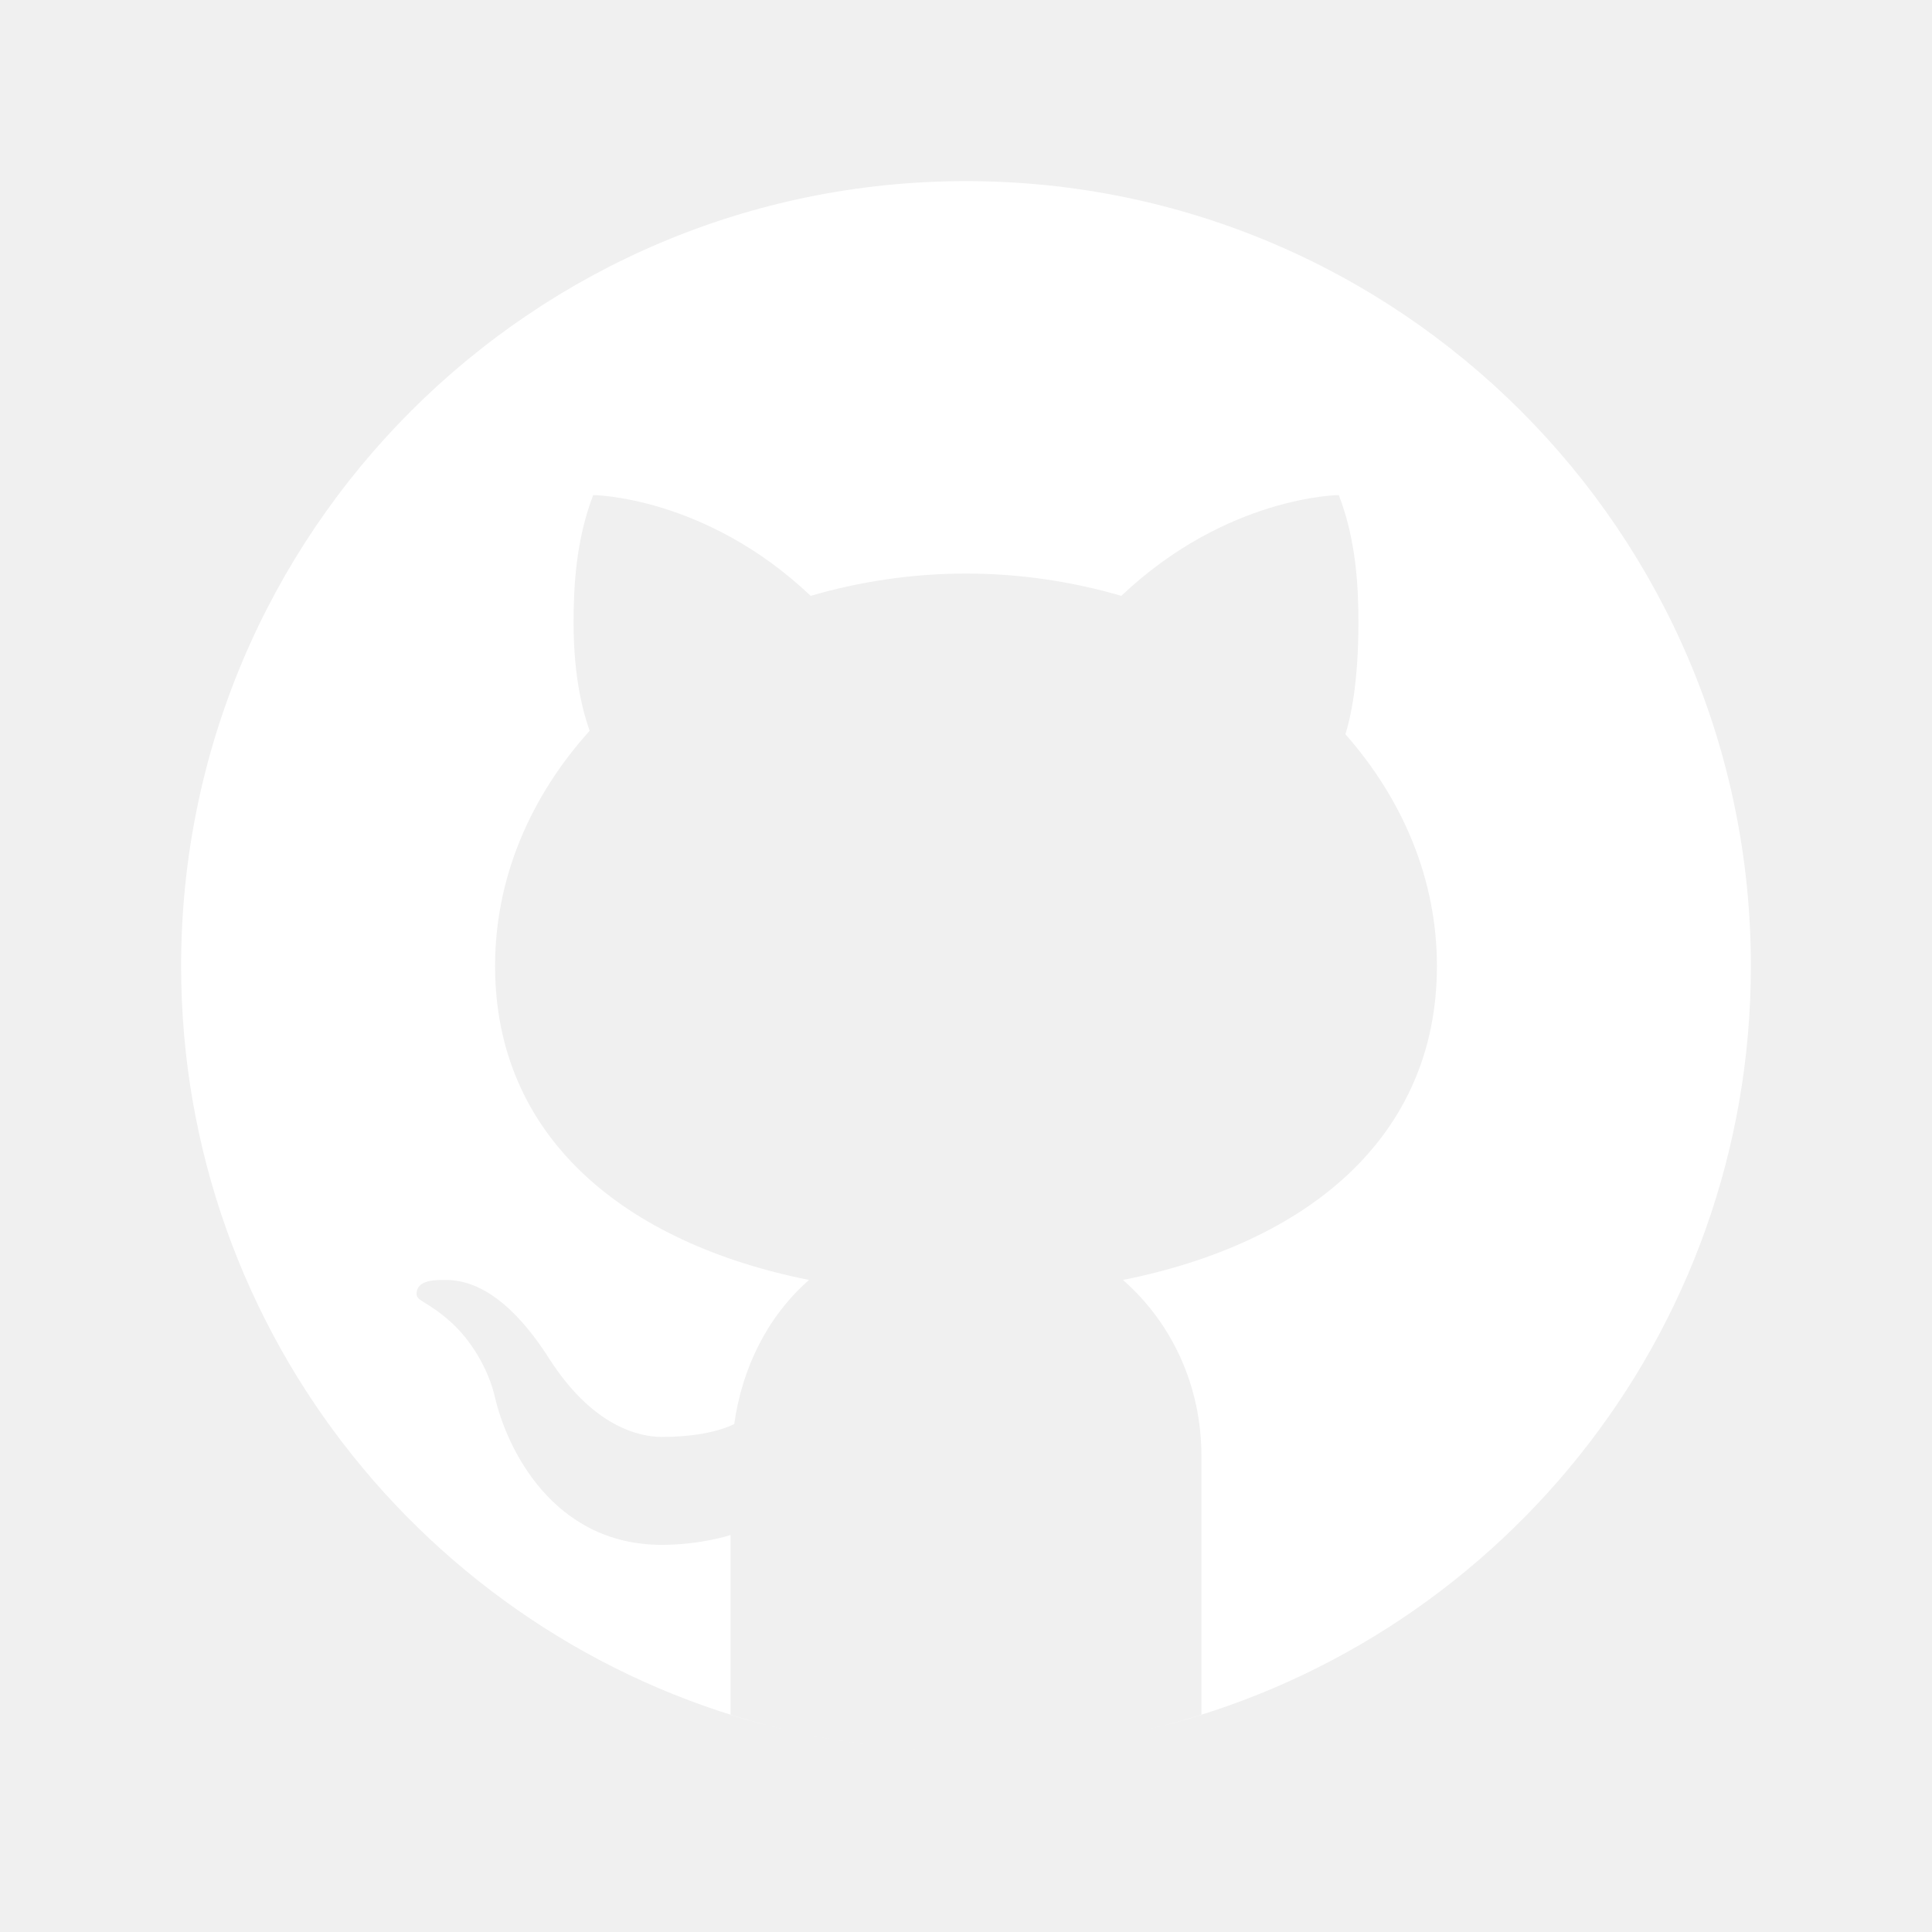
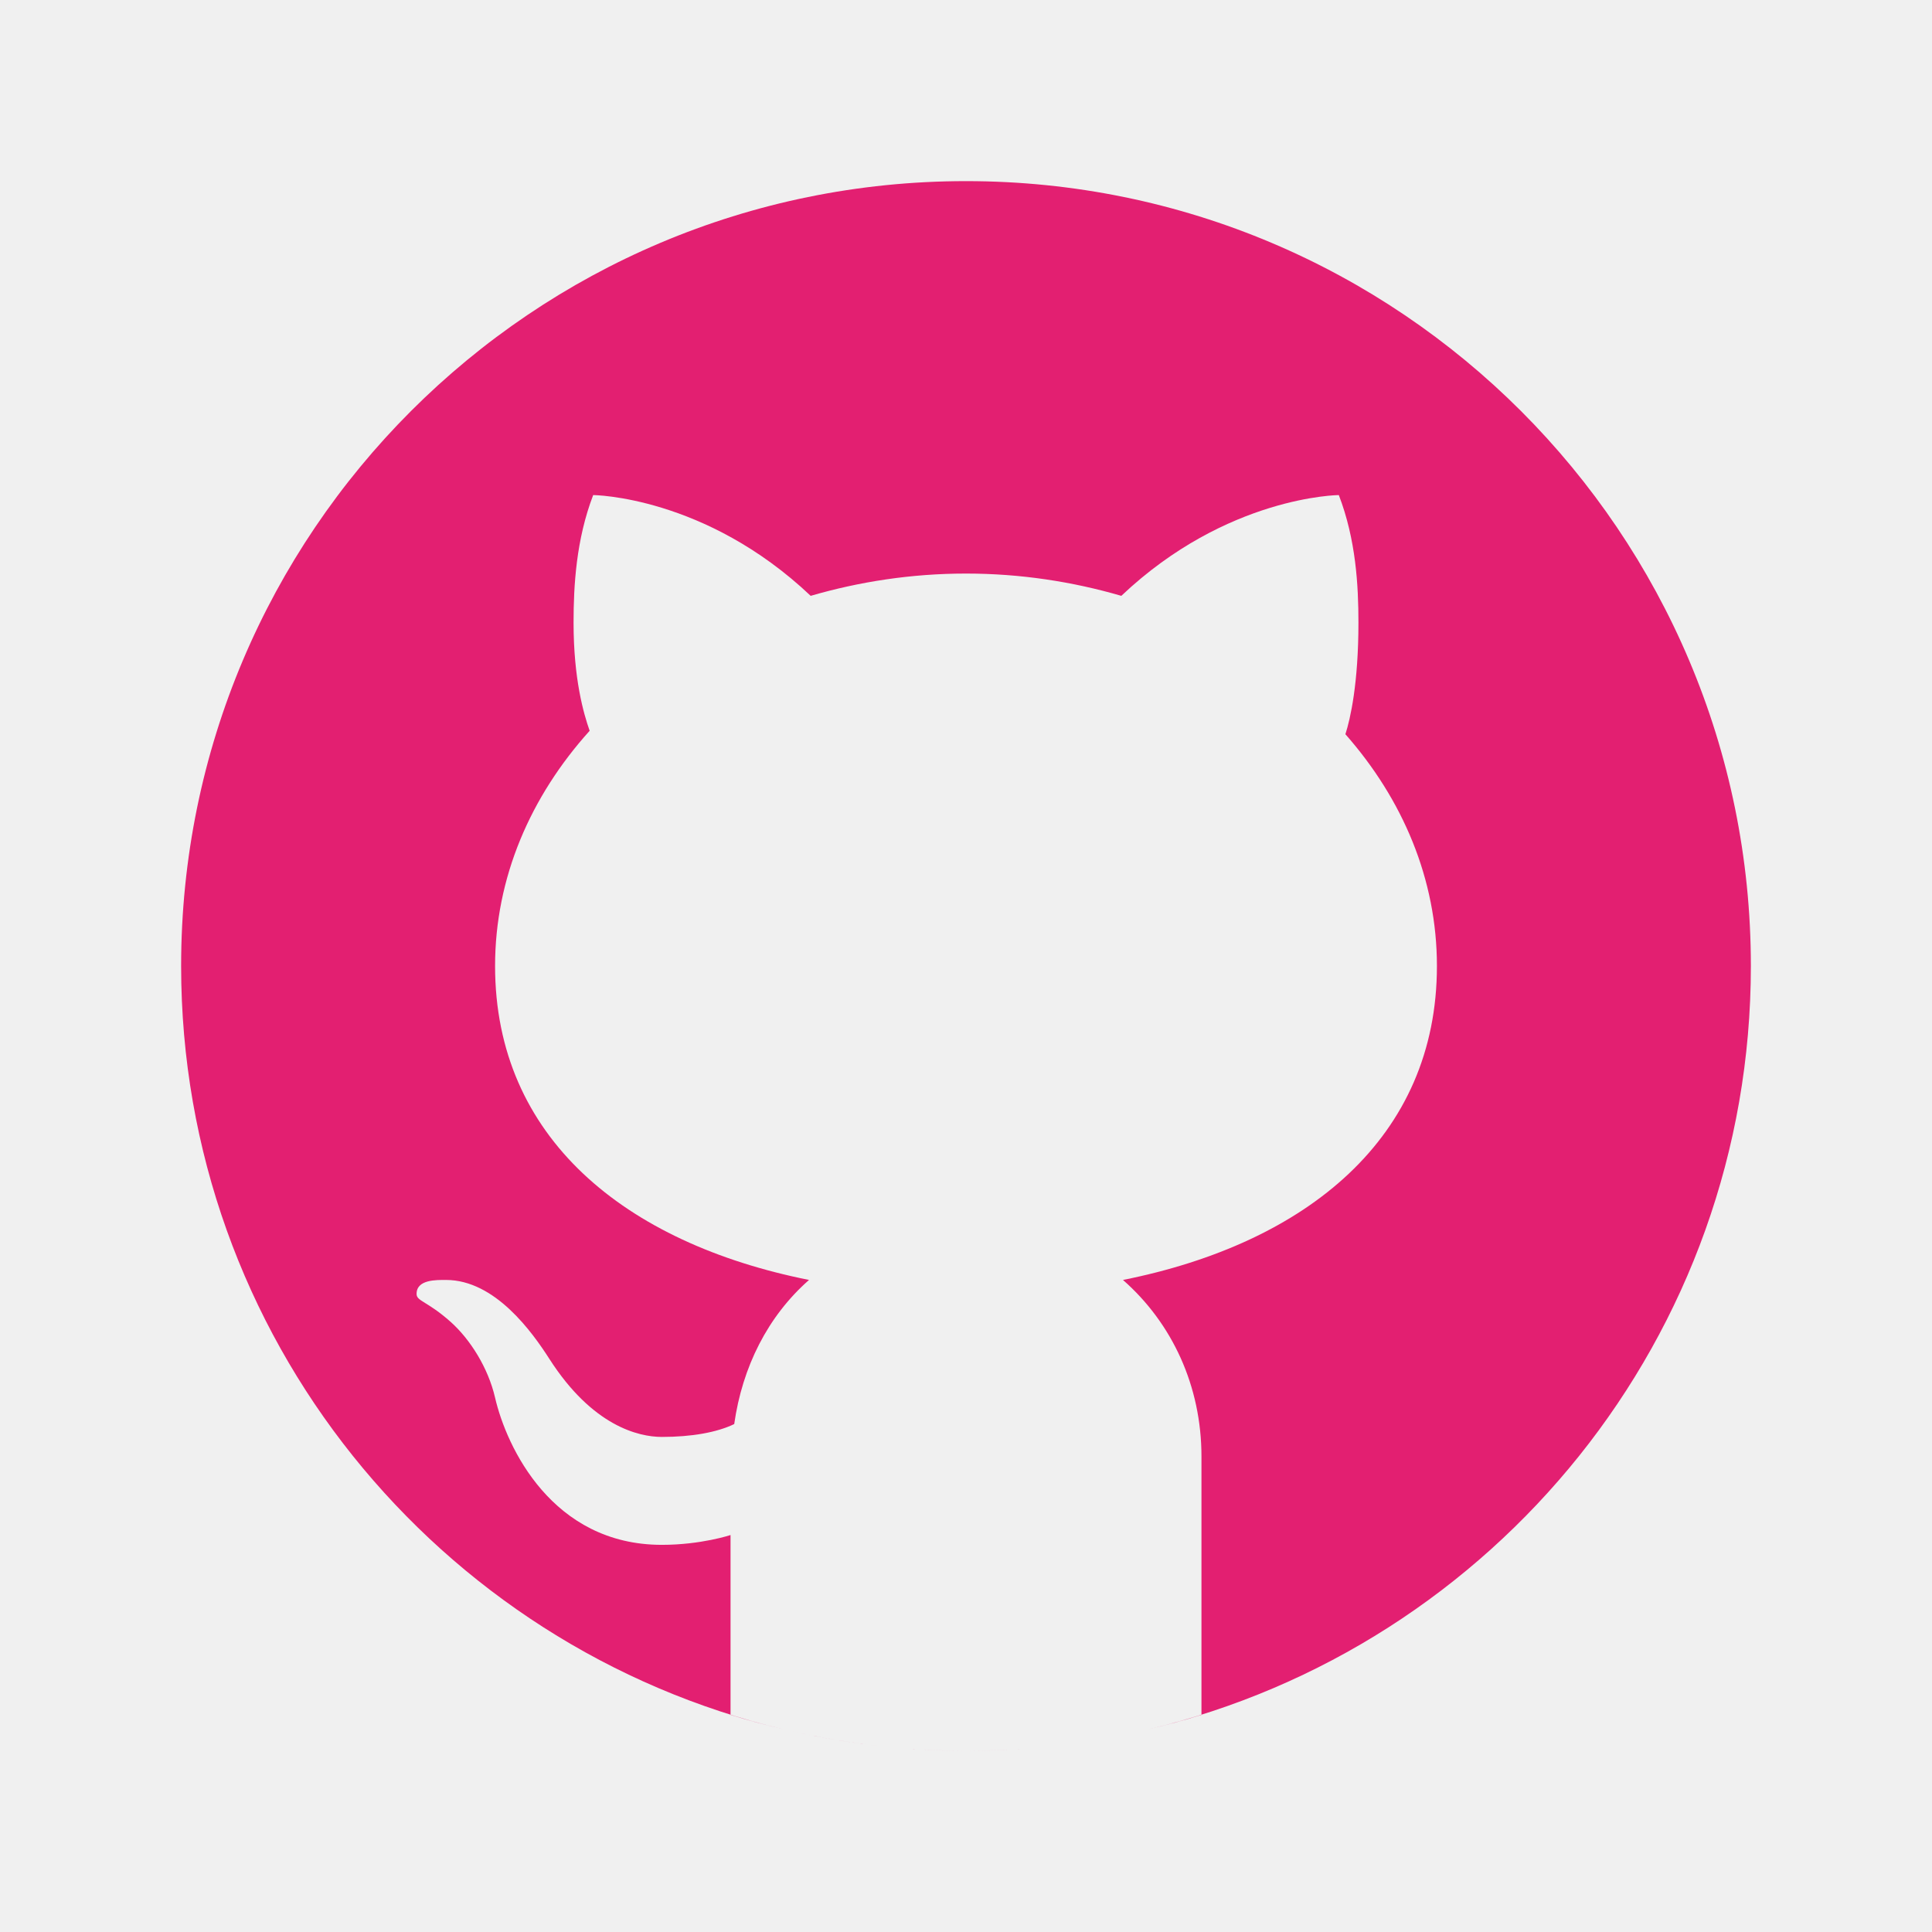
<svg xmlns="http://www.w3.org/2000/svg" width="512" height="512" viewBox="0 0 512 512" fill="none">
-   <path d="M256 48C141.128 48 48 141.128 48 256C48 354.216 116.096 436.48 207.64 458.288C202.904 457.16 198.208 455.896 193.6 454.456V406.8C193.6 406.8 185.8 409.4 175.4 409.4C146.304 409.4 134.216 383.44 131.2 370.4C129.368 362.456 124.584 354.928 119.448 350.328C113.312 344.856 110.44 344.84 110.4 342.968C110.32 339.04 115.664 339.2 118.2 339.2C131.2 339.2 141.056 353.032 145.632 360.184C156.968 377.84 169.136 380.8 175.4 380.8C183.2 380.8 189.936 379.632 194.576 377.392C196.72 362.288 203.44 348.832 214.4 339.2C165.624 329.448 131.2 301.472 131.2 256C131.2 232.576 140.6 211.048 156.264 193.664C154.664 189.128 152 179.952 152 165C152 155.12 152.688 142.992 157.2 131.2C157.2 131.2 186.864 131.408 214.84 157.904C227.752 154.144 241.568 152 256 152C270.432 152 284.248 154.144 297.16 157.904C325.136 131.408 354.8 131.2 354.8 131.2C359.336 142.992 360 155.12 360 165C360 181.12 357.856 190.52 356.544 194.576C371.728 211.8 380.8 232.992 380.8 256C380.8 301.472 346.376 329.448 297.6 339.2C310.624 350.64 318.4 367.304 318.4 386V454.456C313.792 455.904 309.104 457.16 304.36 458.288C395.904 436.48 464 354.216 464 256C464 141.128 370.872 48 256 48ZM270.504 463.44C265.712 463.776 260.88 464 256 464C260.88 464 265.704 463.768 270.504 463.44ZM256 464C251.12 464 246.288 463.776 241.496 463.44C246.296 463.768 251.12 464 256 464ZM238.304 463.2C228.568 462.376 219.016 460.888 209.712 458.768C219.024 460.88 228.568 462.376 238.304 463.2Z" fill="white" />
+   <path d="M256 48C141.128 48 48 141.128 48 256C48 354.216 116.096 436.48 207.64 458.288C202.904 457.16 198.208 455.896 193.6 454.456V406.8C193.6 406.8 185.8 409.4 175.4 409.4C146.304 409.4 134.216 383.44 131.2 370.4C129.368 362.456 124.584 354.928 119.448 350.328C113.312 344.856 110.44 344.84 110.4 342.968C110.32 339.04 115.664 339.2 118.2 339.2C131.2 339.2 141.056 353.032 145.632 360.184C156.968 377.84 169.136 380.8 175.4 380.8C183.2 380.8 189.936 379.632 194.576 377.392C196.72 362.288 203.44 348.832 214.4 339.2C165.624 329.448 131.2 301.472 131.2 256C131.2 232.576 140.6 211.048 156.264 193.664C154.664 189.128 152 179.952 152 165C152 155.12 152.688 142.992 157.2 131.2C157.2 131.2 186.864 131.408 214.84 157.904C227.752 154.144 241.568 152 256 152C270.432 152 284.248 154.144 297.16 157.904C325.136 131.408 354.8 131.2 354.8 131.2C359.336 142.992 360 155.12 360 165C360 181.12 357.856 190.52 356.544 194.576C371.728 211.8 380.8 232.992 380.8 256C380.8 301.472 346.376 329.448 297.6 339.2C310.624 350.64 318.4 367.304 318.4 386V454.456C313.792 455.904 309.104 457.16 304.36 458.288C395.904 436.48 464 354.216 464 256C464 141.128 370.872 48 256 48ZM270.504 463.44C265.712 463.776 260.88 464 256 464C260.88 464 265.704 463.768 270.504 463.44ZM256 464C251.12 464 246.288 463.776 241.496 463.44C246.296 463.768 251.12 464 256 464ZM238.304 463.2C228.568 462.376 219.016 460.888 209.712 458.768C219.024 460.88 228.568 462.376 238.304 463.2Z" fill="#E31F71" />
</svg>
